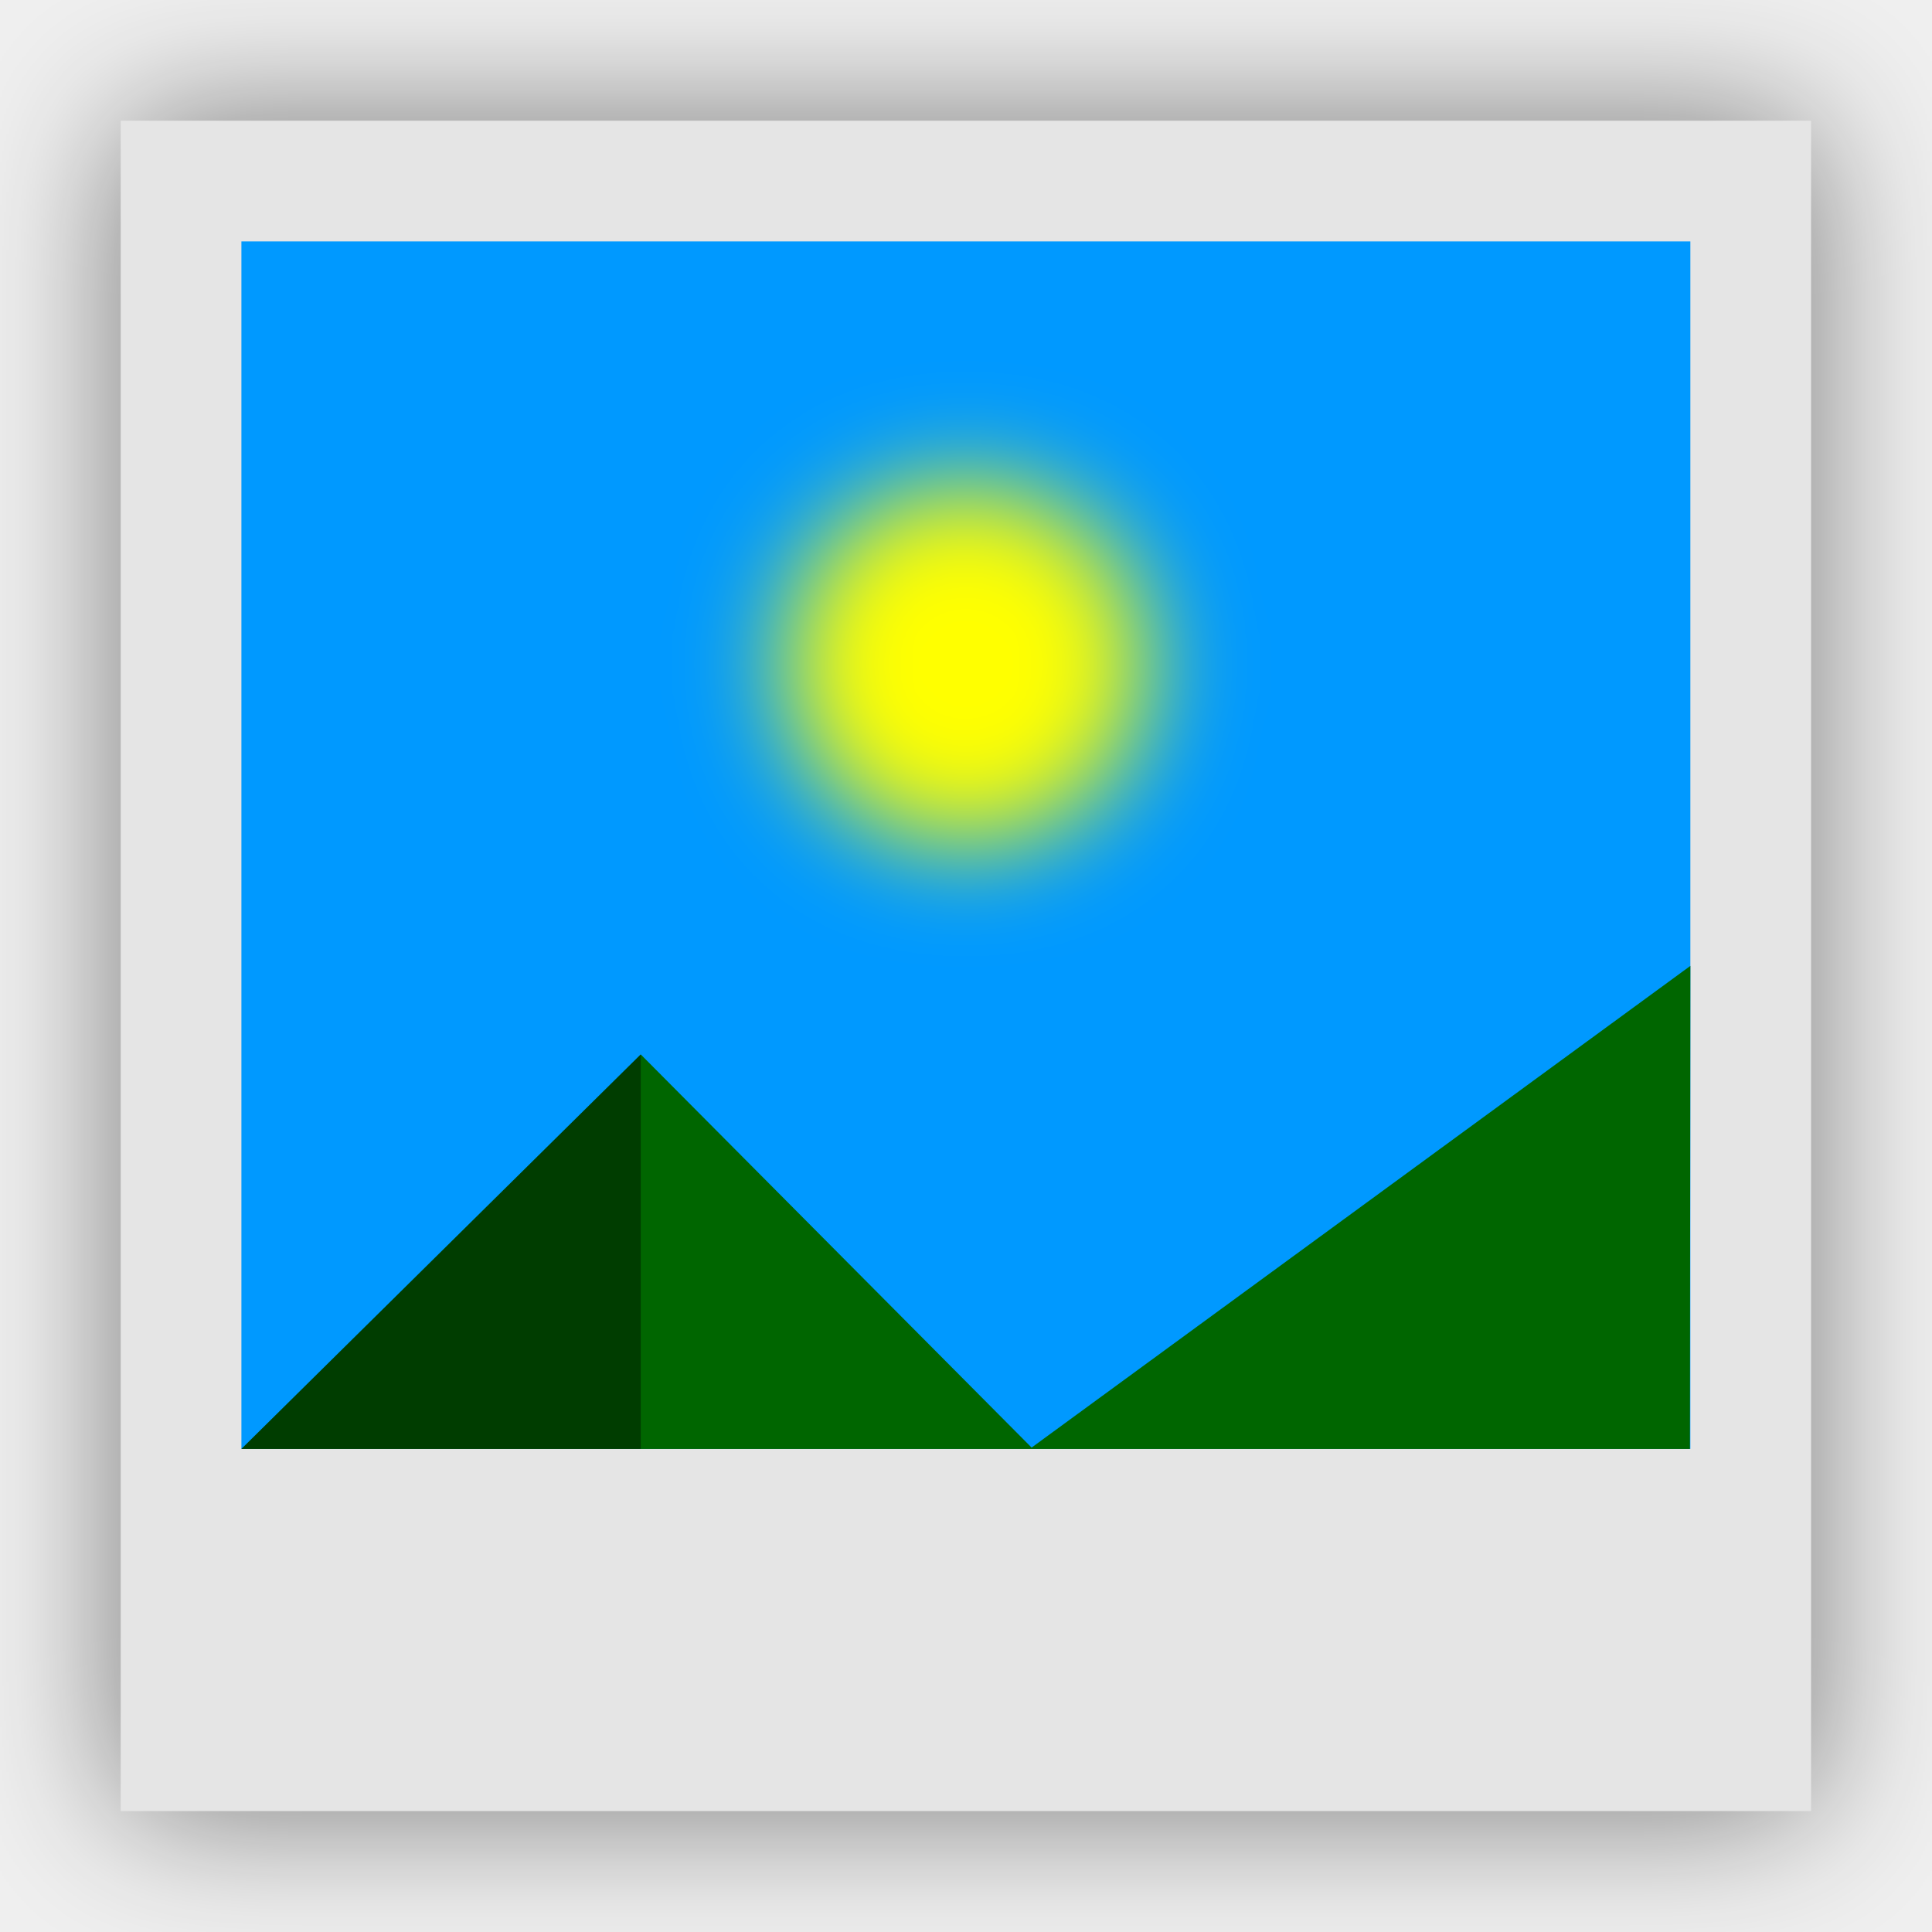
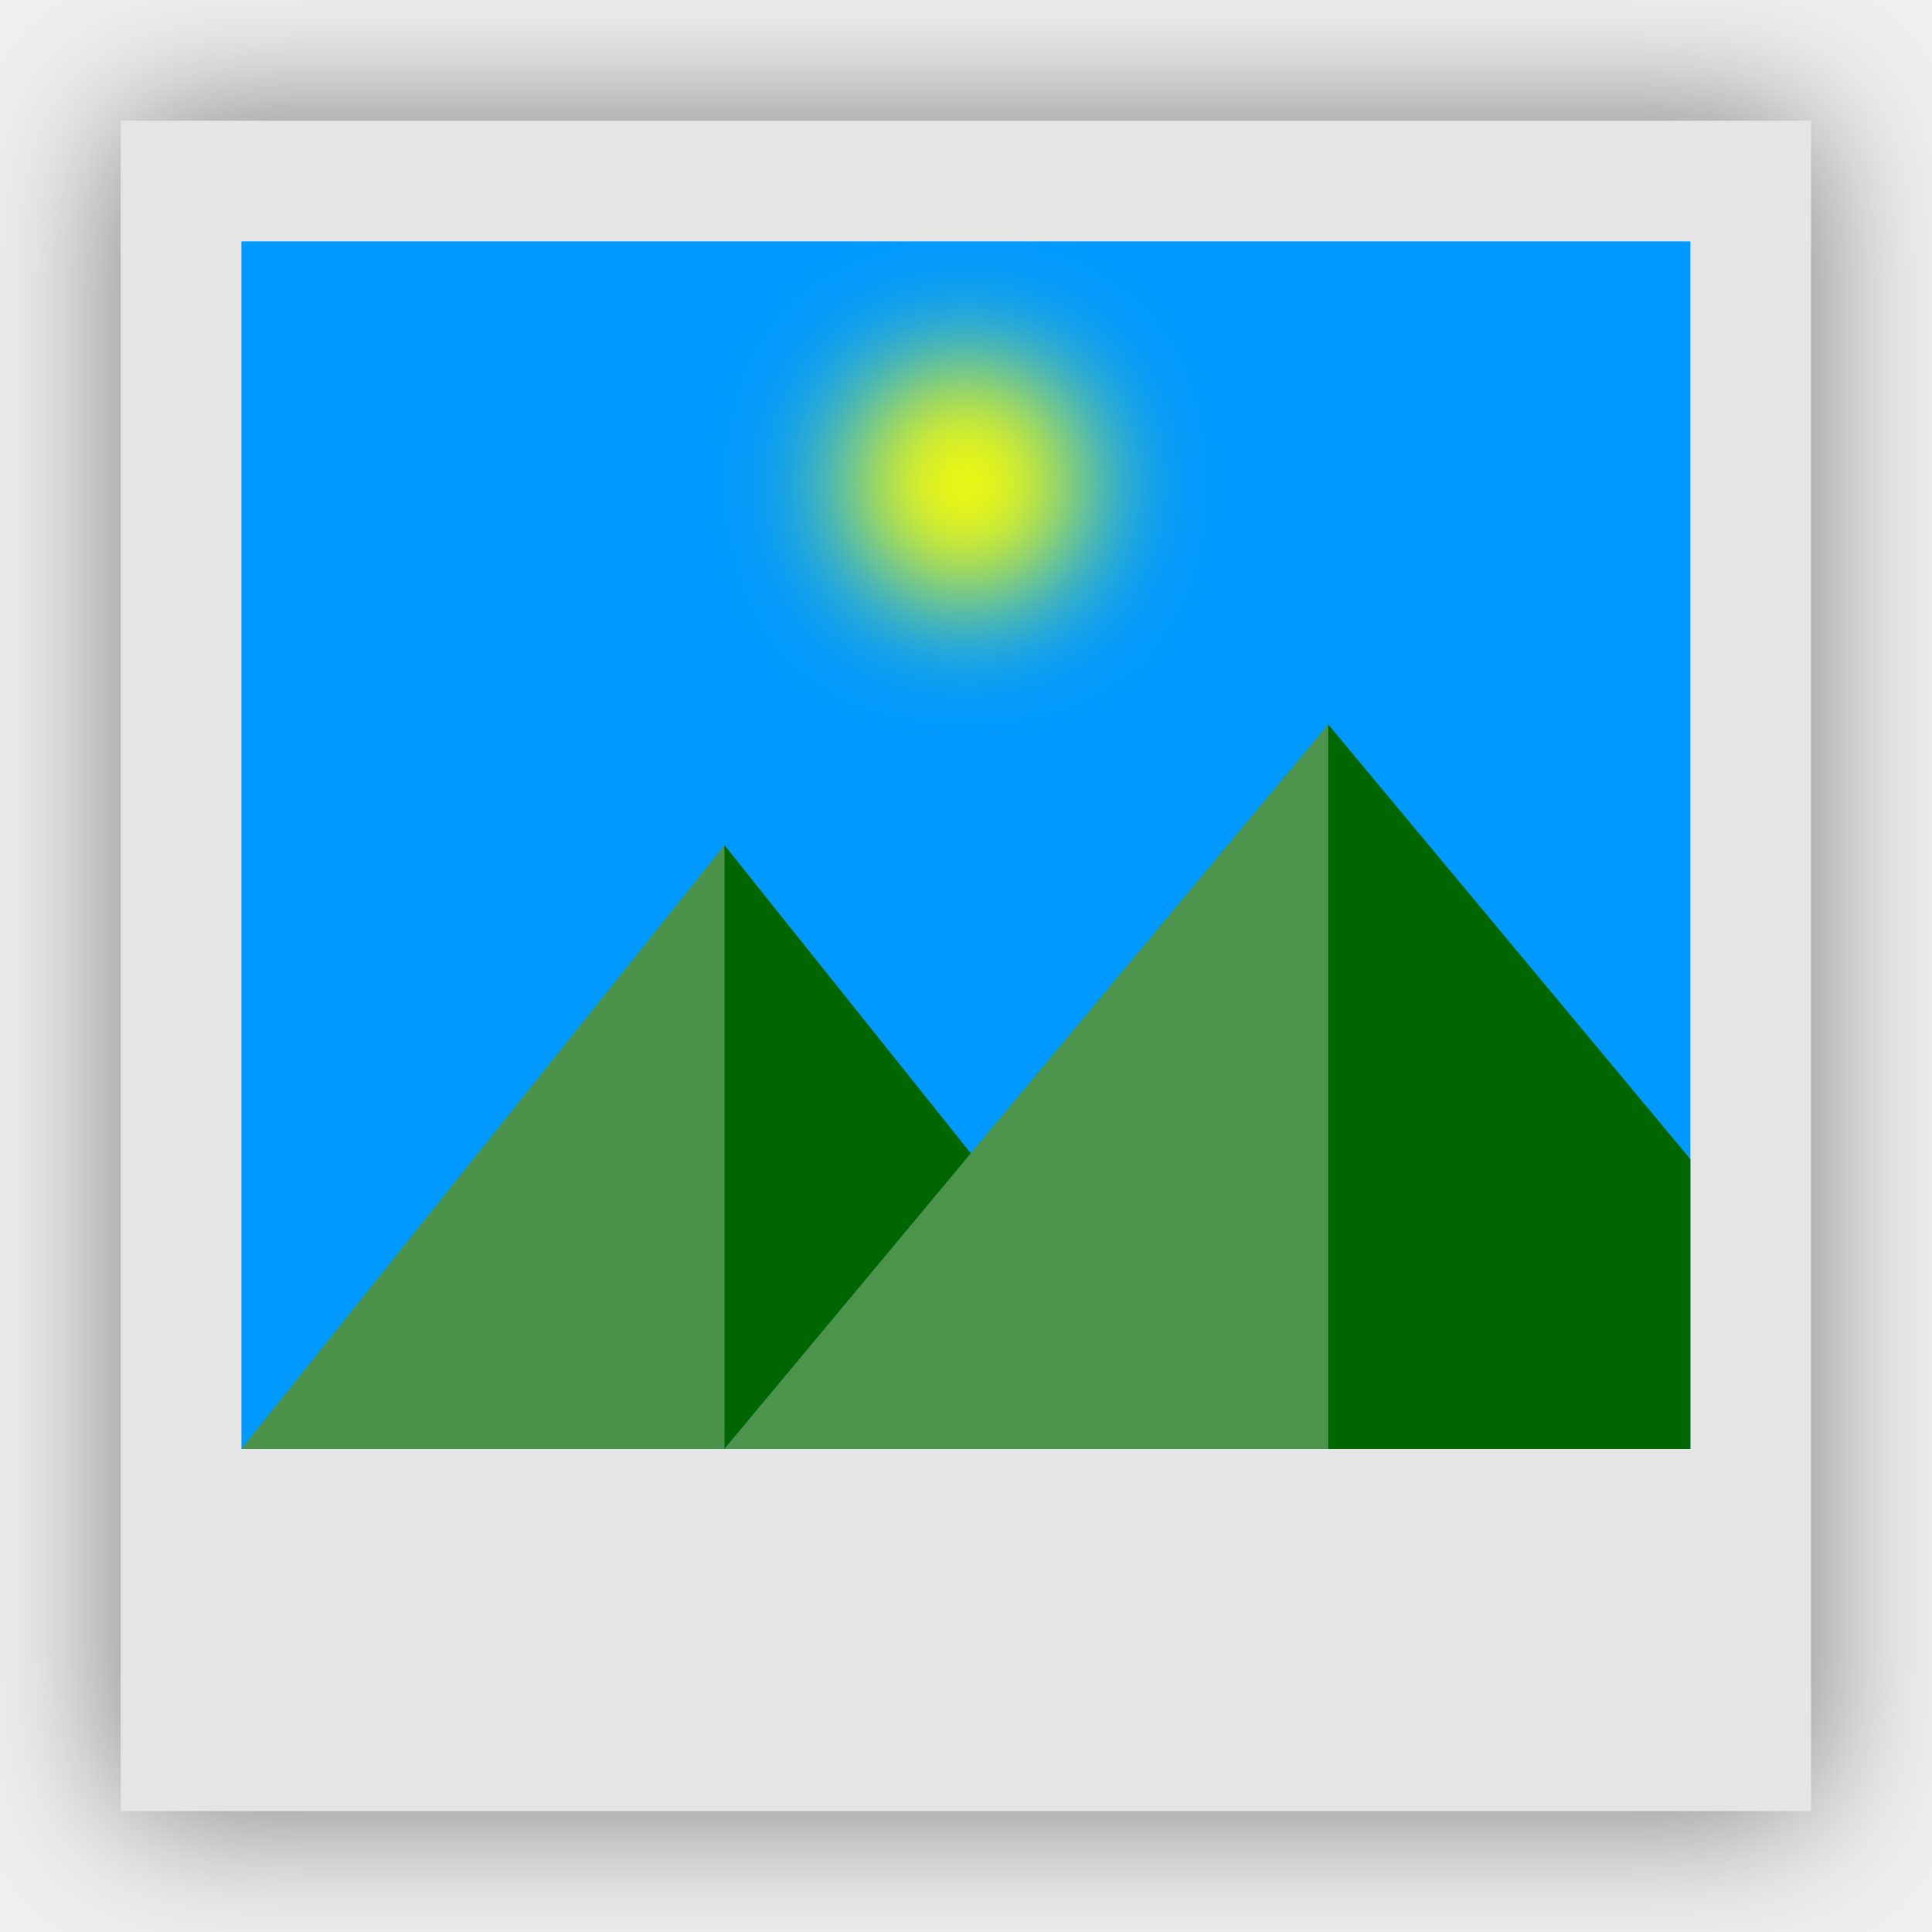
<svg xmlns="http://www.w3.org/2000/svg" width="32" height="32" viewBox="0 0 8.467 8.467" version="1.1" id="svg8">
  <defs id="defs2">
-     <filter height="1.7" y="-0.35" width="1.7" x="-0.35" id="filter1271" style="color-interpolation-filters:sRGB">
-       <feGaussianBlur id="feGaussianBlur1273" stdDeviation="0.231" />
+     <filter height="1.216" y="-0.108" width="1.216" x="-0.108" id="filter4375" style="color-interpolation-filters:sRGB">
+       <feGaussianBlur id="feGaussianBlur4377" stdDeviation="0.333" />
    </filter>
-     <filter height="1.216" y="-0.108" width="1.216" x="-0.108" id="filter4419" style="color-interpolation-filters:sRGB">
-       <feGaussianBlur id="feGaussianBlur4421" stdDeviation="0.333" />
+     <filter height="2.176" y="-0.588" width="2.176" x="-0.588" id="filter1926" style="color-interpolation-filters:sRGB">
+       <feGaussianBlur id="feGaussianBlur1928" stdDeviation="0.259" />
    </filter>
  </defs>
  <g id="layer1">
-     <rect transform="scale(1,-1)" style="opacity:0.5;fill:#000000;fill-opacity:1;stroke:none;stroke-width:2.477;filter:url(#filter4419)" id="rect833-3" width="7.408" height="7.408" x="0.529" y="-7.938" />
+     <rect transform="matrix(1,0,0,-1,-1.615419,0.9609407)" style="opacity:0.5;fill:#000000;fill-opacity:1;stroke:none;stroke-width:2.477;filter:url(#filter4375)" id="rect833-95" width="7.408" height="7.408" x="2.145" y="-6.977" />
    <rect style="opacity:1;fill:#e5e5e5;fill-opacity:1;stroke:none;stroke-width:2.477" id="rect833" width="7.408" height="7.408" x="0.529" y="0.529" />
    <rect y="1.058" x="1.058" height="5.292" width="6.35" id="rect833-9" style="opacity:1;fill:#0099ff;fill-opacity:1;stroke:none;stroke-width:1.938" />
-     <circle style="opacity:1;fill:#ffff00;fill-opacity:1;stroke:none;stroke-width:0.796;filter:url(#filter1271)" id="path869" cx="4.233" cy="2.91" r="0.794" />
-     <path style="opacity:1;fill:#006600;fill-opacity:1;stroke:none;stroke-width:0.25px;stroke-linecap:butt;stroke-linejoin:miter;stroke-opacity:1" d="M 1.058,6.35 2.808,4.621 4.521,6.344 7.408,4.233 7.406,6.35 Z" id="path867" />
-     <path id="path838" d="m 2.808,4.621 v 1.729 l -1.75,8.41e-5 z" style="opacity:0.4;fill:#000000;fill-opacity:1;stroke:none;stroke-width:0.265px;stroke-linecap:butt;stroke-linejoin:miter;stroke-opacity:1" />
+     <circle style="opacity:1;fill:#ffff00;fill-opacity:1;stroke:none;stroke-width:0.53;filter:url(#filter1926)" id="path869" cx="4.233" cy="2.117" r="0.529" />
+     <path d="m 5.821,3.175 -2.646,3.175 H 7.408 V 5.08 Z" style="opacity:1;fill:#006600;fill-opacity:1;stroke:none;stroke-width:1.795" id="rect833-9-6" />
+     <path id="path999" d="M 3.175,6.35 4.255,5.055 3.175,3.704 1.058,6.35 Z" style="fill:#006600;fill-opacity:1;stroke:none;stroke-width:0.265px;stroke-linecap:butt;stroke-linejoin:miter;stroke-opacity:1;opacity:1" />
+     <path id="path932" d="M 1.058,6.35 3.175,3.704 3.175,6.35 Z" style="fill:#fdfdfd;stroke:none;stroke-width:0.265px;stroke-linecap:butt;stroke-linejoin:miter;stroke-opacity:1;fill-opacity:1;opacity:0.3" />
+     <path id="path934" d="M 3.175,6.35 5.821,3.175 l -1e-7,3.175 z" style="opacity:0.3;fill:#ffffff;fill-opacity:1;stroke:none;stroke-width:0.265px;stroke-linecap:butt;stroke-linejoin:miter;stroke-opacity:1" />
  </g>
</svg>
